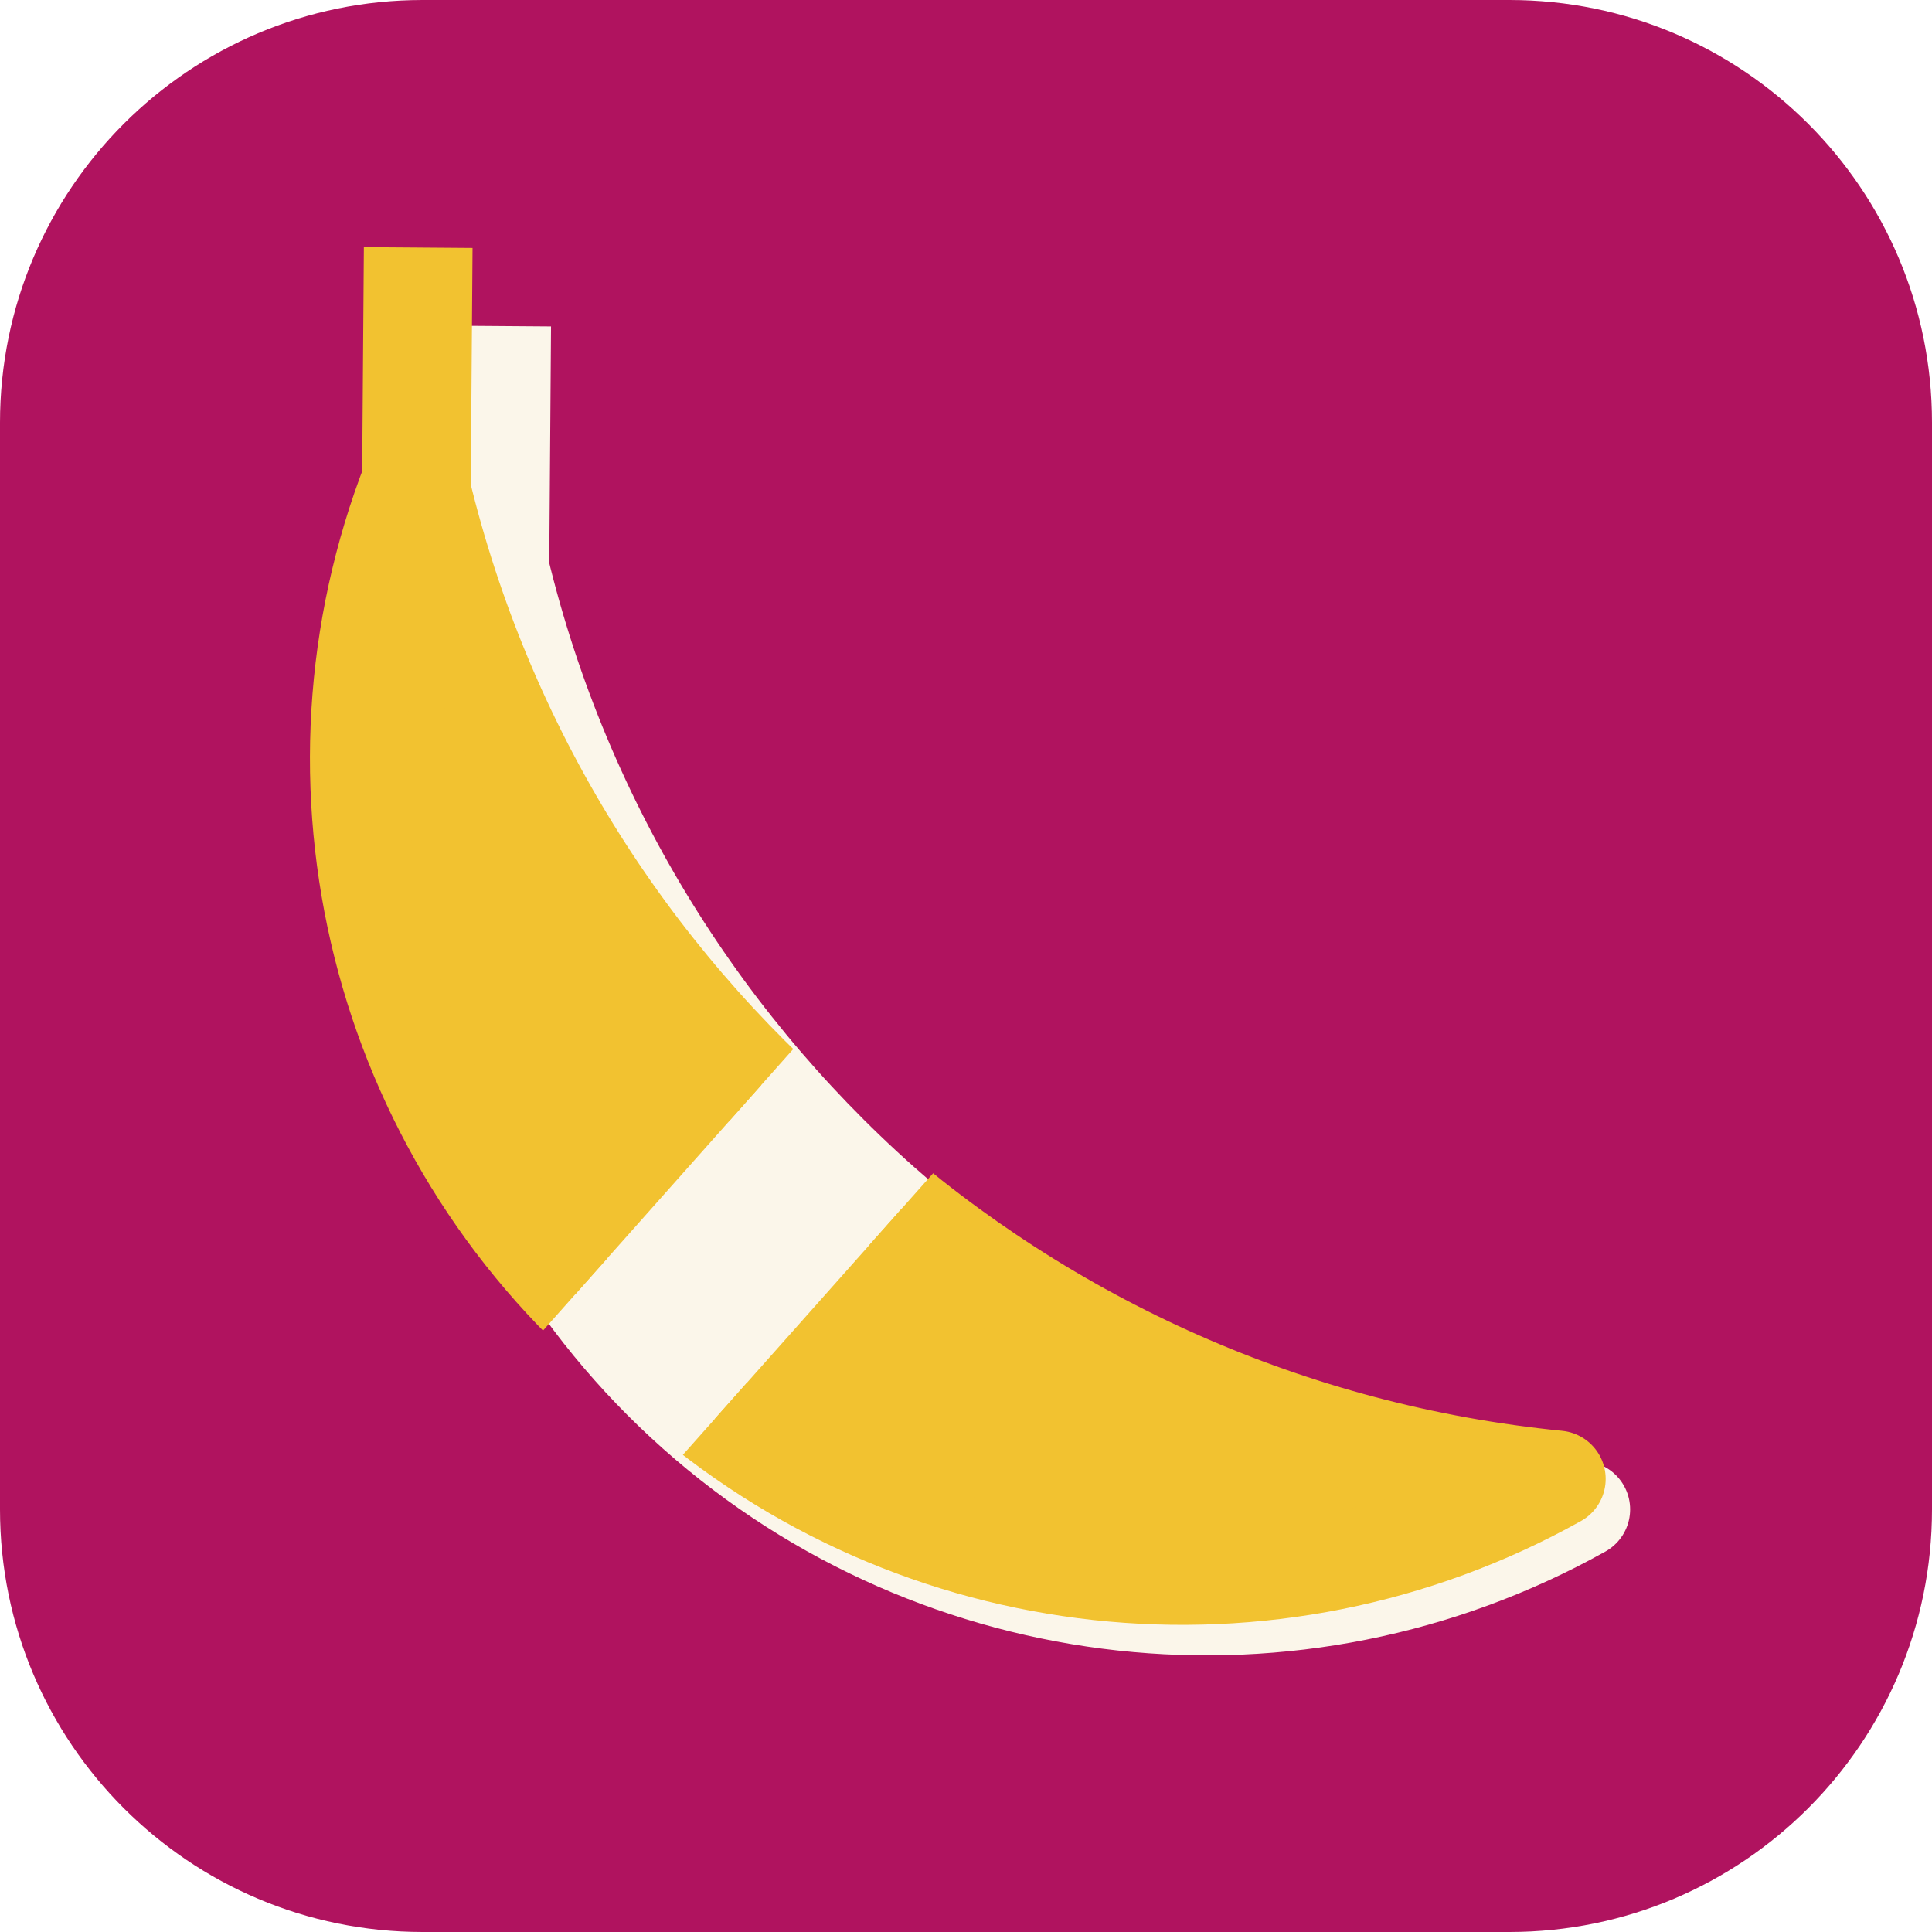
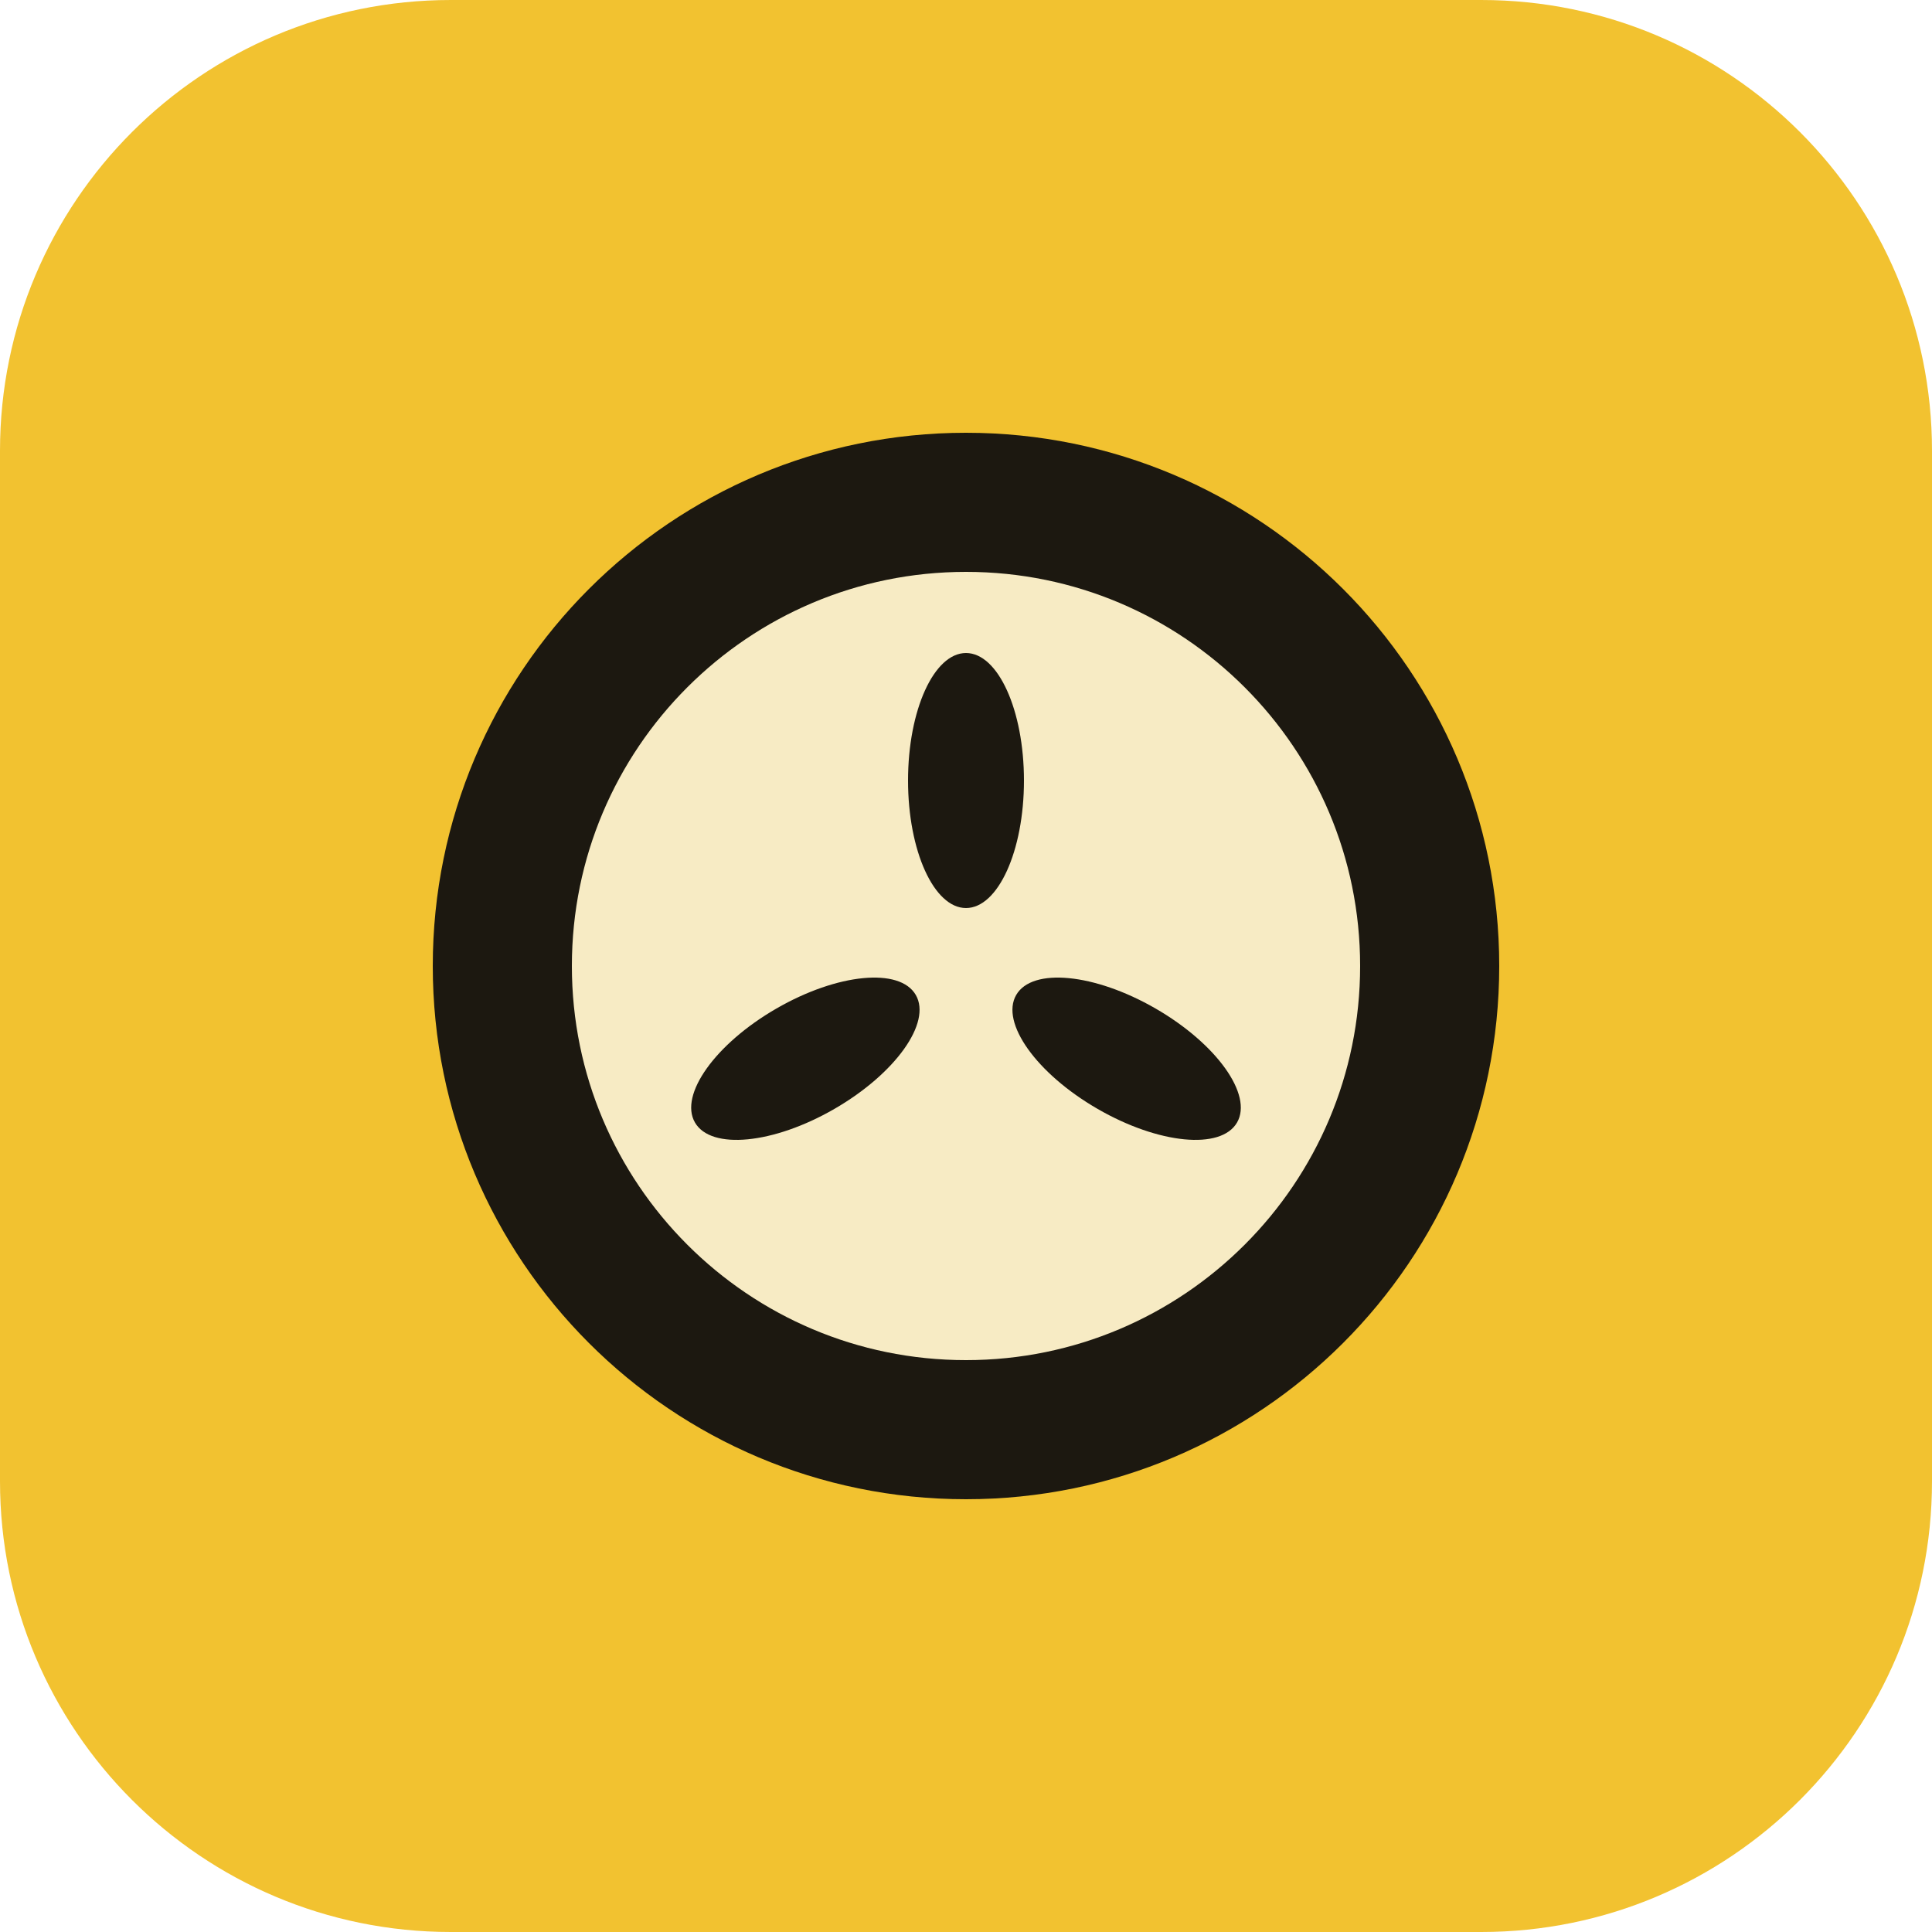
- <svg xmlns="http://www.w3.org/2000/svg" viewBox="0 0 64 64" role="img" aria-label="Bananasplit">
-   <rect width="64" height="64" rx="14" fill="#b0135f" />
-   <defs>
-     <clipPath id="t-a">
-       <polygon points="-34.19,103.73 97.35,-44.26 23.36,-110.03 -108.19,37.96" />
-     </clipPath>
-     <clipPath id="t-b">
-       <polygon points="-31.35,106.26 100.19,-41.73 174.19,24.04 42.64,172.03" />
-     </clipPath>
-   </defs>
-   <g transform="translate(-1.2 0.4)">
-     <g transform="translate(2.6 2.6)">
-       <path d="M15 15 A25.5 25.5 0 0 0 51 47 A41 41 0 0 1 15 15 Z" fill="#fbf6ea" stroke="#fbf6ea" stroke-width="3.2" stroke-linejoin="round" />
-       <path d="M14.98,17.6 L15.04,9.6" stroke="#fbf6ea" stroke-width="3.6" stroke-linecap="square" fill="none" />
-     </g>
-     <g clip-path="url(#t-a)">
-       <path d="M15 15 A25.5 25.5 0 0 0 51 47 A41 41 0 0 1 15 15 Z" fill="#f2c230" stroke="#f2c230" stroke-width="3.2" stroke-linejoin="round" />
-       <path d="M14.98,17.6 L15.04,9.6" stroke="#f2c230" stroke-width="3.6" stroke-linecap="square" fill="none" />
-     </g>
-     <g transform="translate(1.79 1.59)">
-       <g clip-path="url(#t-b)">
-         <path d="M15 15 A25.5 25.5 0 0 0 51 47 A41 41 0 0 1 15 15 Z" fill="#f2c230" stroke="#f2c230" stroke-width="3.2" stroke-linejoin="round" />
-         <path d="M14.98,17.6 L15.04,9.6" stroke="#f2c230" stroke-width="3.6" stroke-linecap="square" fill="none" />
-       </g>
+ <svg xmlns="http://www.w3.org/2000/svg" viewBox="0 0 120 120" role="img" aria-label="Bananasplit">
+   <rect width="120" height="120" rx="28" fill="#F2C230" />
+   <g transform="translate(60 60) scale(0.72) translate(-60 -60)">
+     <circle cx="60" cy="60" r="40" fill="#F7EBC4" stroke="#1C1810" stroke-width="12" />
+     <g fill="#1C1810">
+       <ellipse cx="60" cy="44" rx="5" ry="11" />
+       <ellipse cx="60" cy="44" rx="5" ry="11" transform="rotate(120 60 60)" />
+       <ellipse cx="60" cy="44" rx="5" ry="11" transform="rotate(240 60 60)" />
    </g>
  </g>
</svg>
